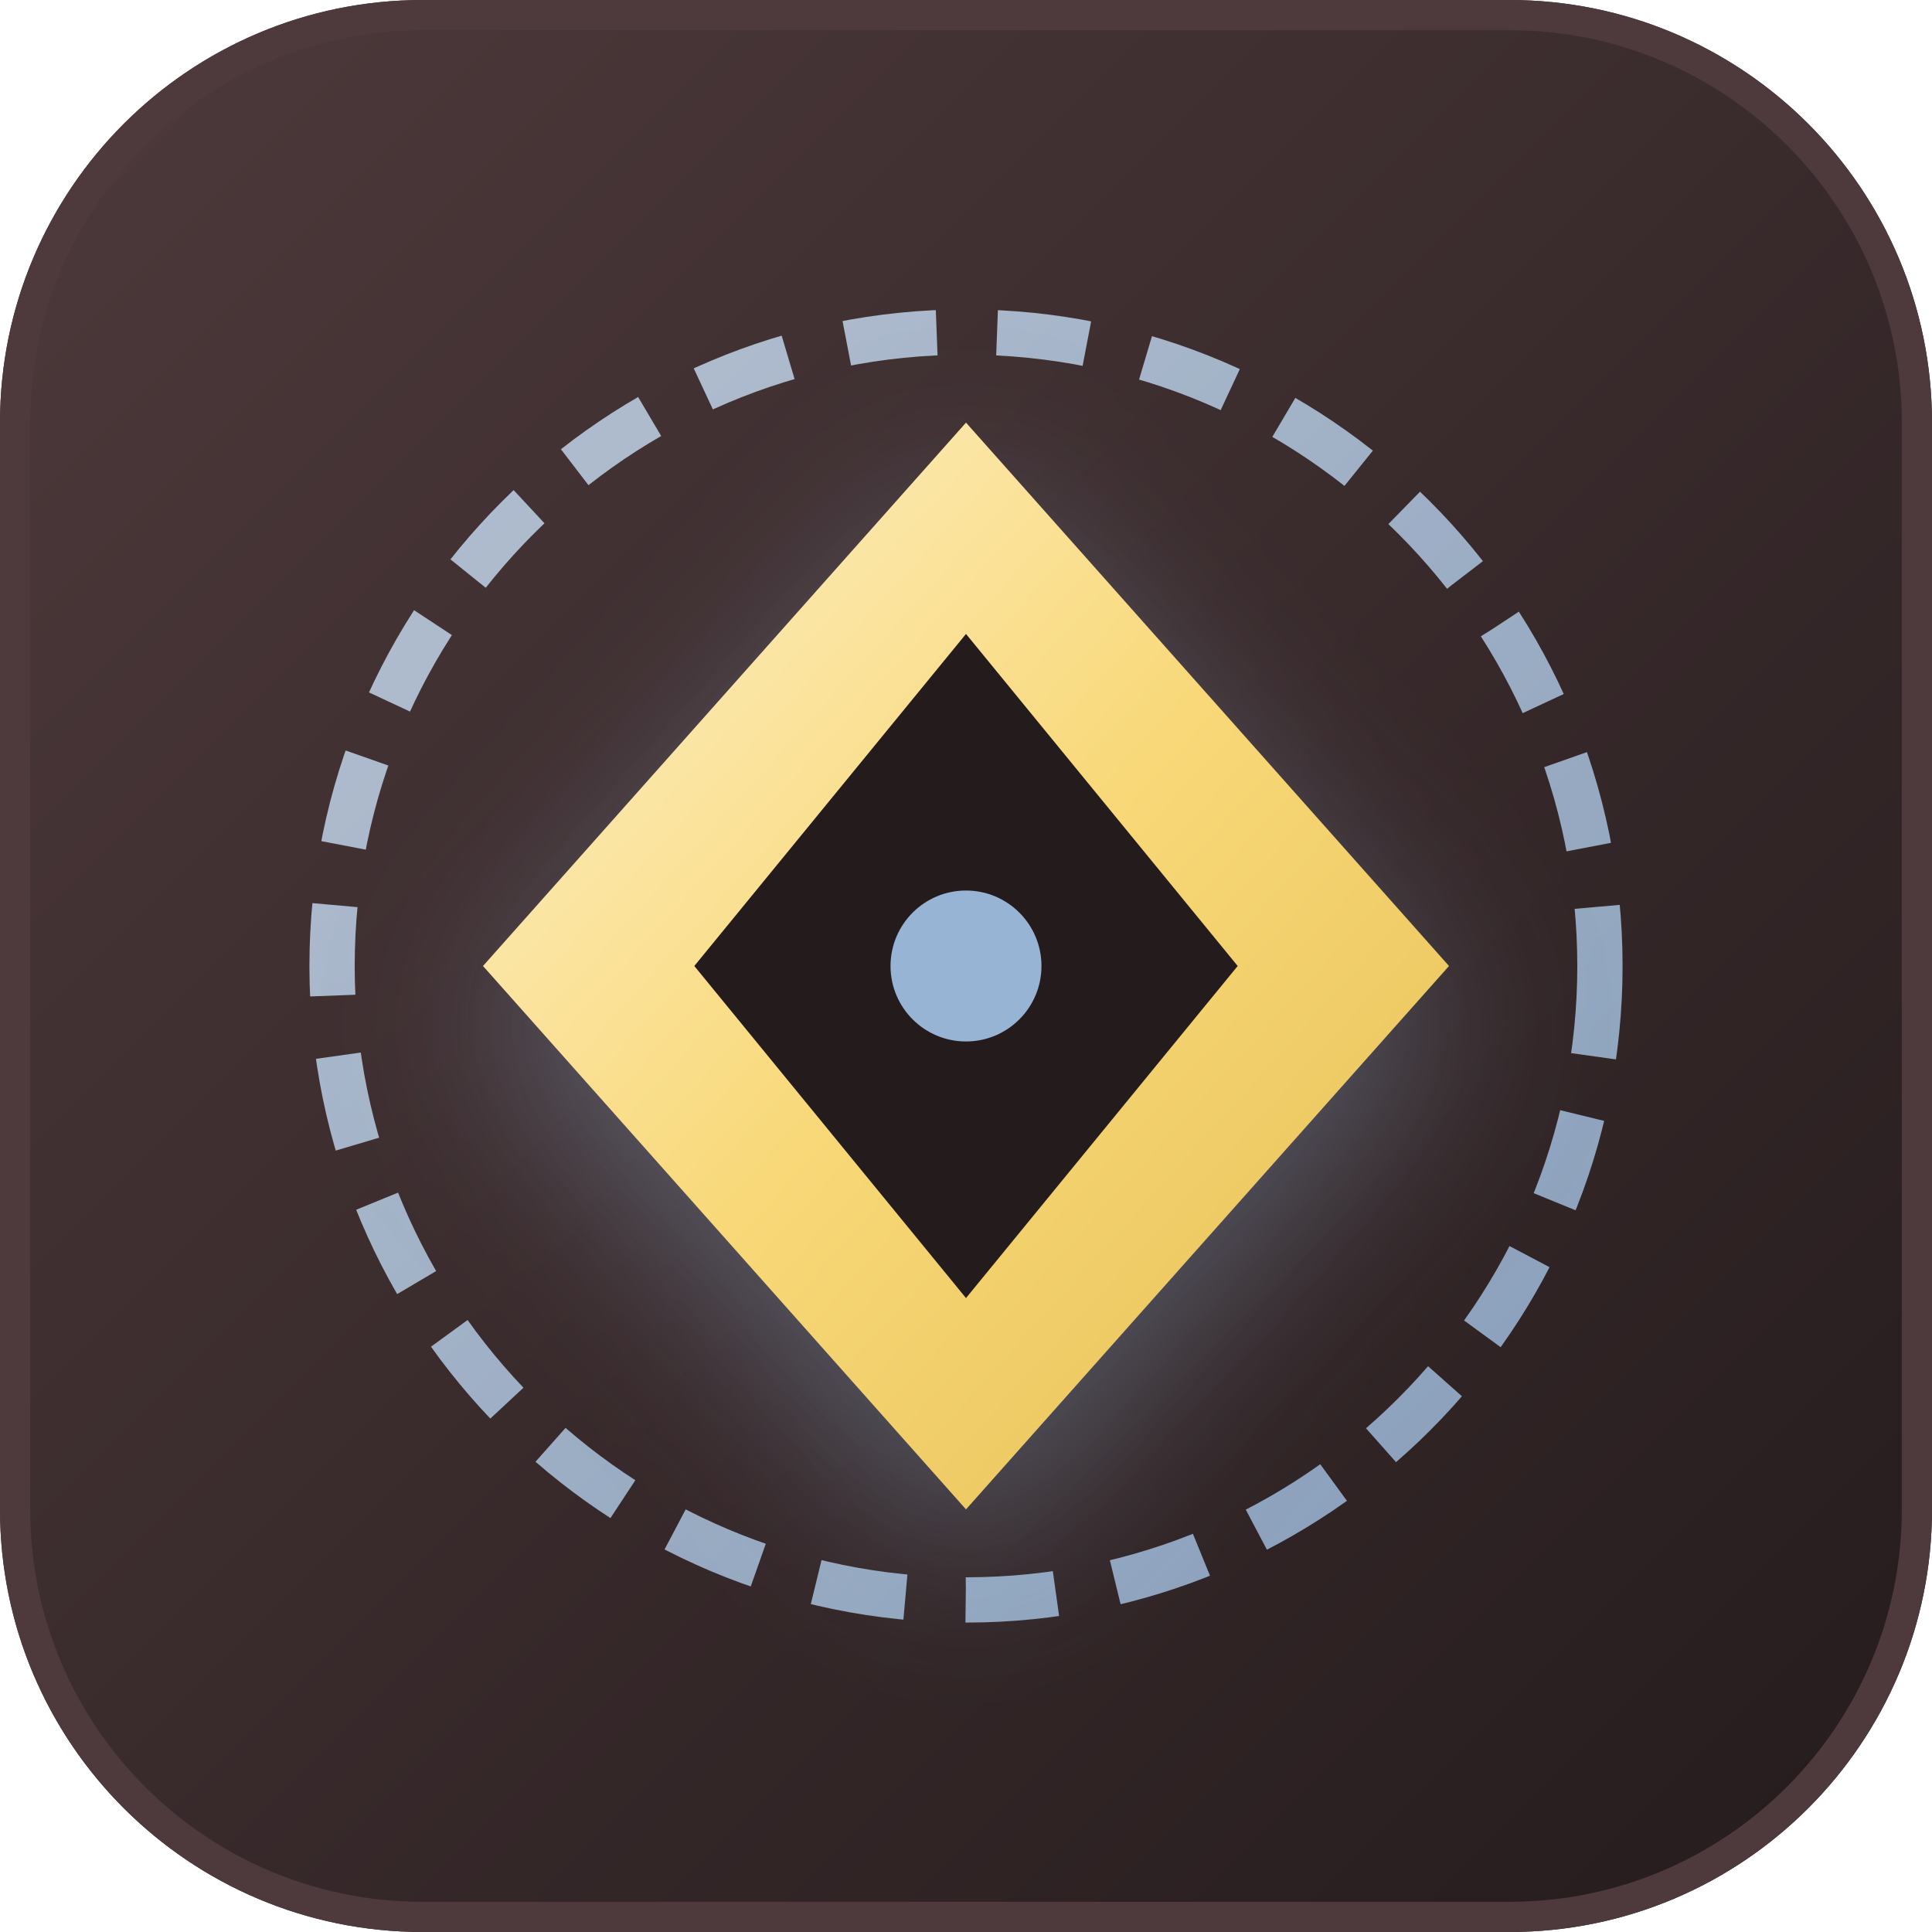
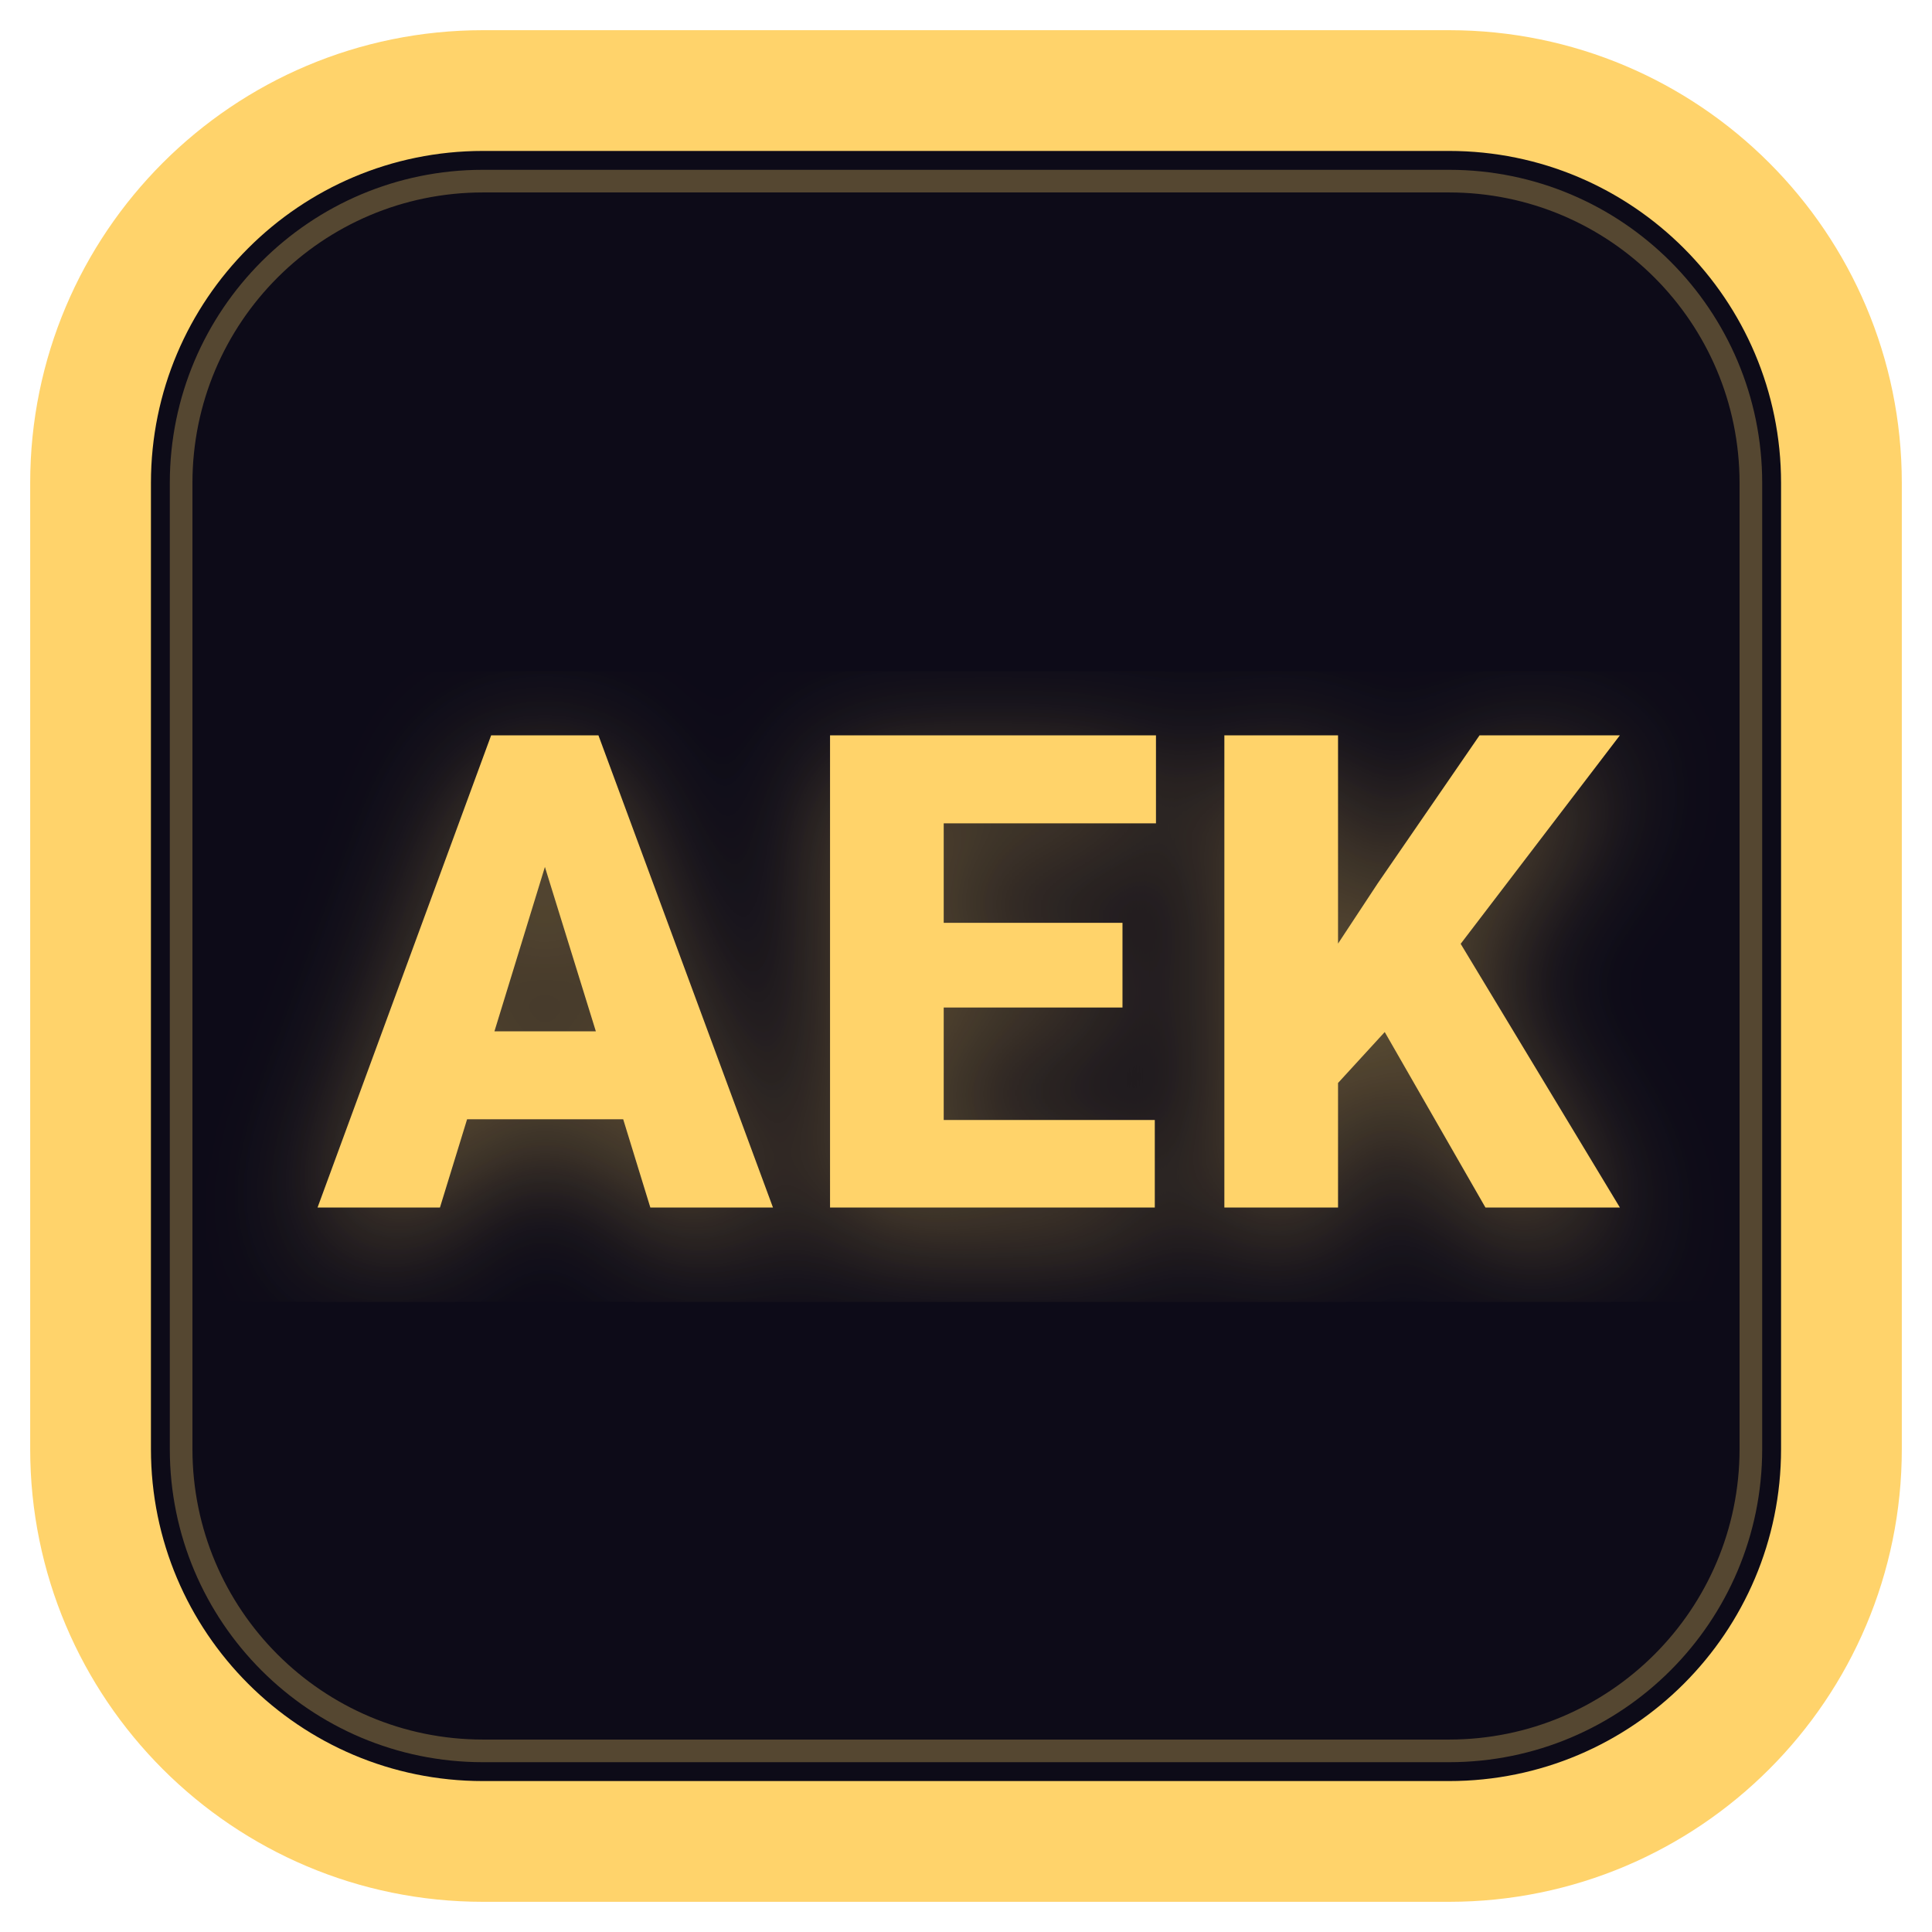
<svg xmlns="http://www.w3.org/2000/svg" viewBox="0 0 128 128" width="128" height="128">
  <defs>
-     <linearGradient id="plumGrad" x1="0%" y1="0%" x2="100%" y2="100%">
-       <stop offset="0%" stop-color="#4E3A3C" />
-       <stop offset="100%" stop-color="#241B1C" />
-     </linearGradient>
-     <linearGradient id="popcornGrad" x1="0%" y1="0%" x2="100%" y2="100%">
-       <stop offset="0%" stop-color="#FFF3D1" />
-       <stop offset="50%" stop-color="#F8D878" />
-       <stop offset="100%" stop-color="#E5BE52" />
-     </linearGradient>
-     <linearGradient id="ceruleanGrad" x1="0%" y1="0%" x2="100%" y2="100%">
-       <stop offset="0%" stop-color="#C8D9EC" />
-       <stop offset="100%" stop-color="#98B4D4" />
-     </linearGradient>
-     <filter id="subtleGlow" x="-20%" y="-20%" width="140%" height="140%">
-       <feDropShadow dx="0" dy="4" stdDeviation="6" flood-color="#98B4D4" flood-opacity="0.35" />
+     <filter id="goldGlow" x="-20%" y="-20%" width="140%" height="140%">
+       <feDropShadow dx="0" dy="2" stdDeviation="4" flood-color="#FFD36B" flood-opacity="0.35" />
    </filter>
  </defs>
-   <rect width="128" height="128" rx="28" fill="url(#plumGrad)" />
-   <rect x="1" y="1" width="126" height="126" rx="27" fill="none" stroke="#4E3A3C" stroke-width="2" />
-   <circle cx="64" cy="64" r="42" fill="none" stroke="url(#ceruleanGrad)" stroke-width="3" stroke-dasharray="6 4" opacity="0.85" />
-   <polygon points="64,28 96,64 64,100 32,64" fill="url(#popcornGrad)" filter="url(#subtleGlow)" />
-   <polygon points="64,42 82,64 64,86 46,64" fill="#241B1C" />
-   <circle cx="64" cy="64" r="5" fill="#98B4D4" />
+   <rect x="6" y="6" width="116" height="116" rx="26" fill="#0D0B18" stroke="#FFD36B" stroke-width="8" />
+   <rect x="12" y="12" width="104" height="104" rx="20" fill="none" stroke="#FFD36B" stroke-width="1.5" stroke-opacity="0.3" />
+   <text x="64" y="80" font-family="system-ui, -apple-system, 'Segoe UI', Roboto, 'JetBrains Mono', monospace" font-size="44" font-weight="900" fill="#FFD36B" text-anchor="middle" letter-spacing="1.5" filter="url(#goldGlow)">AEK</text>
</svg>
